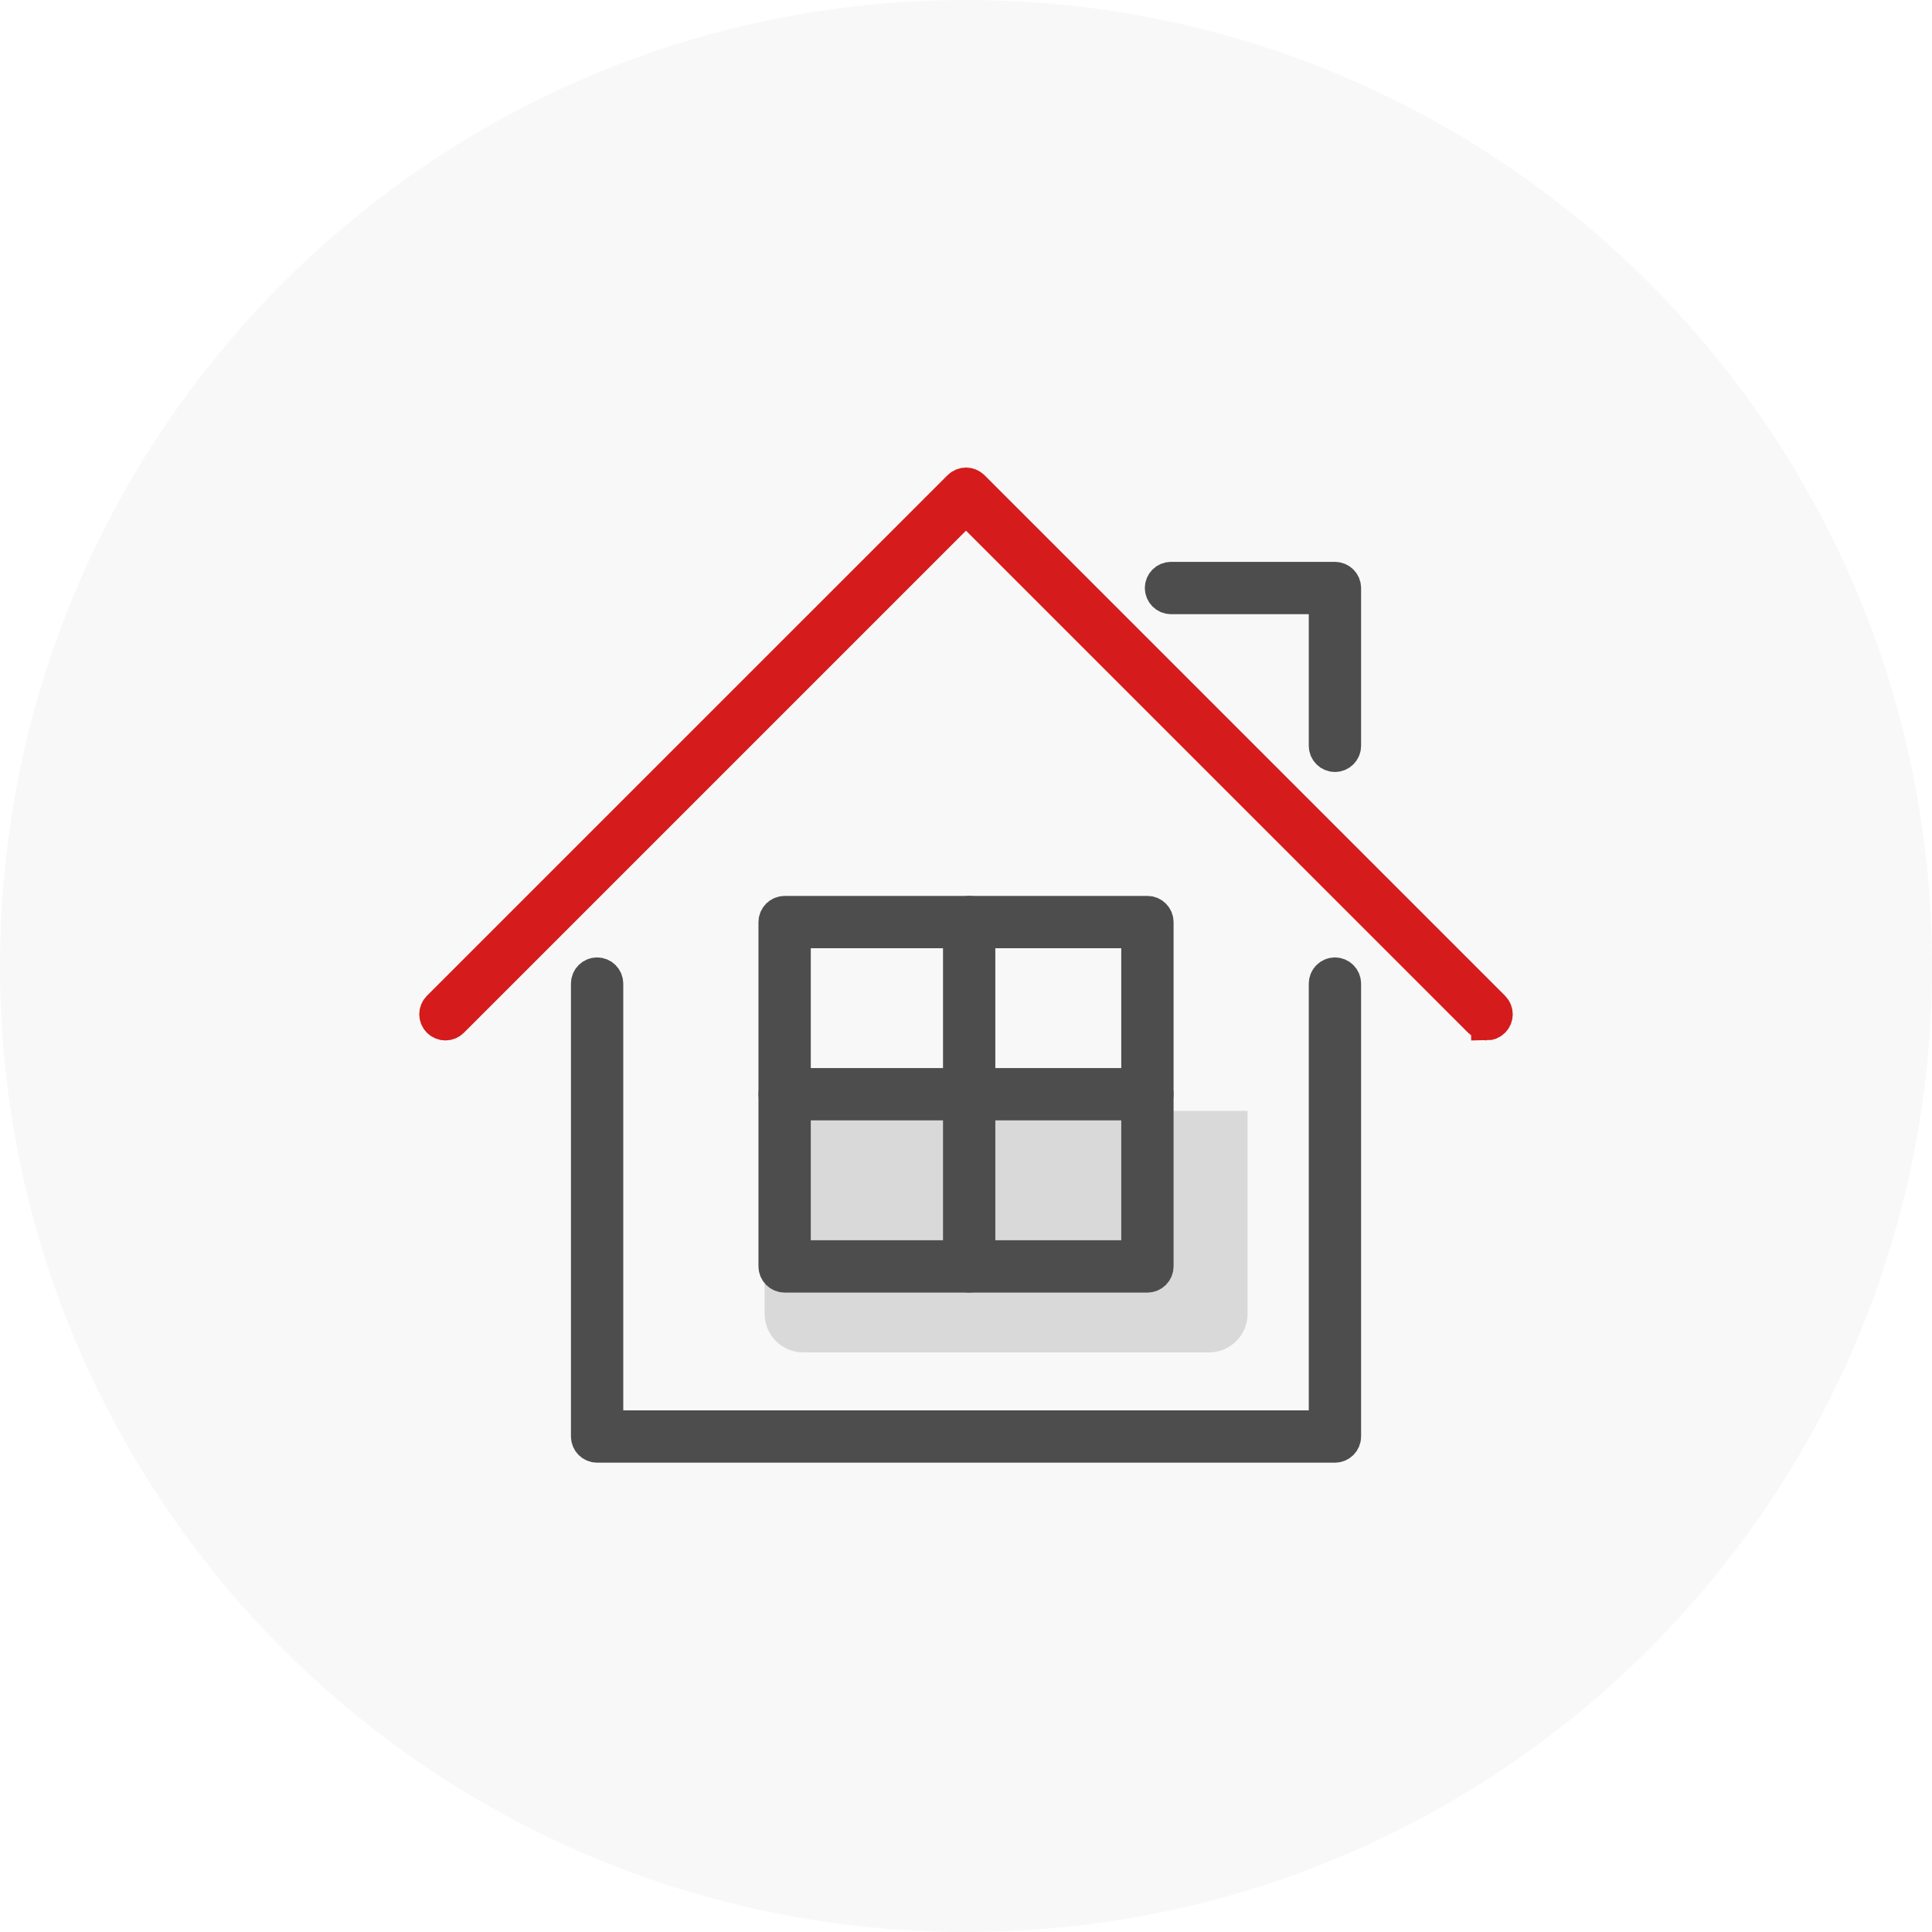
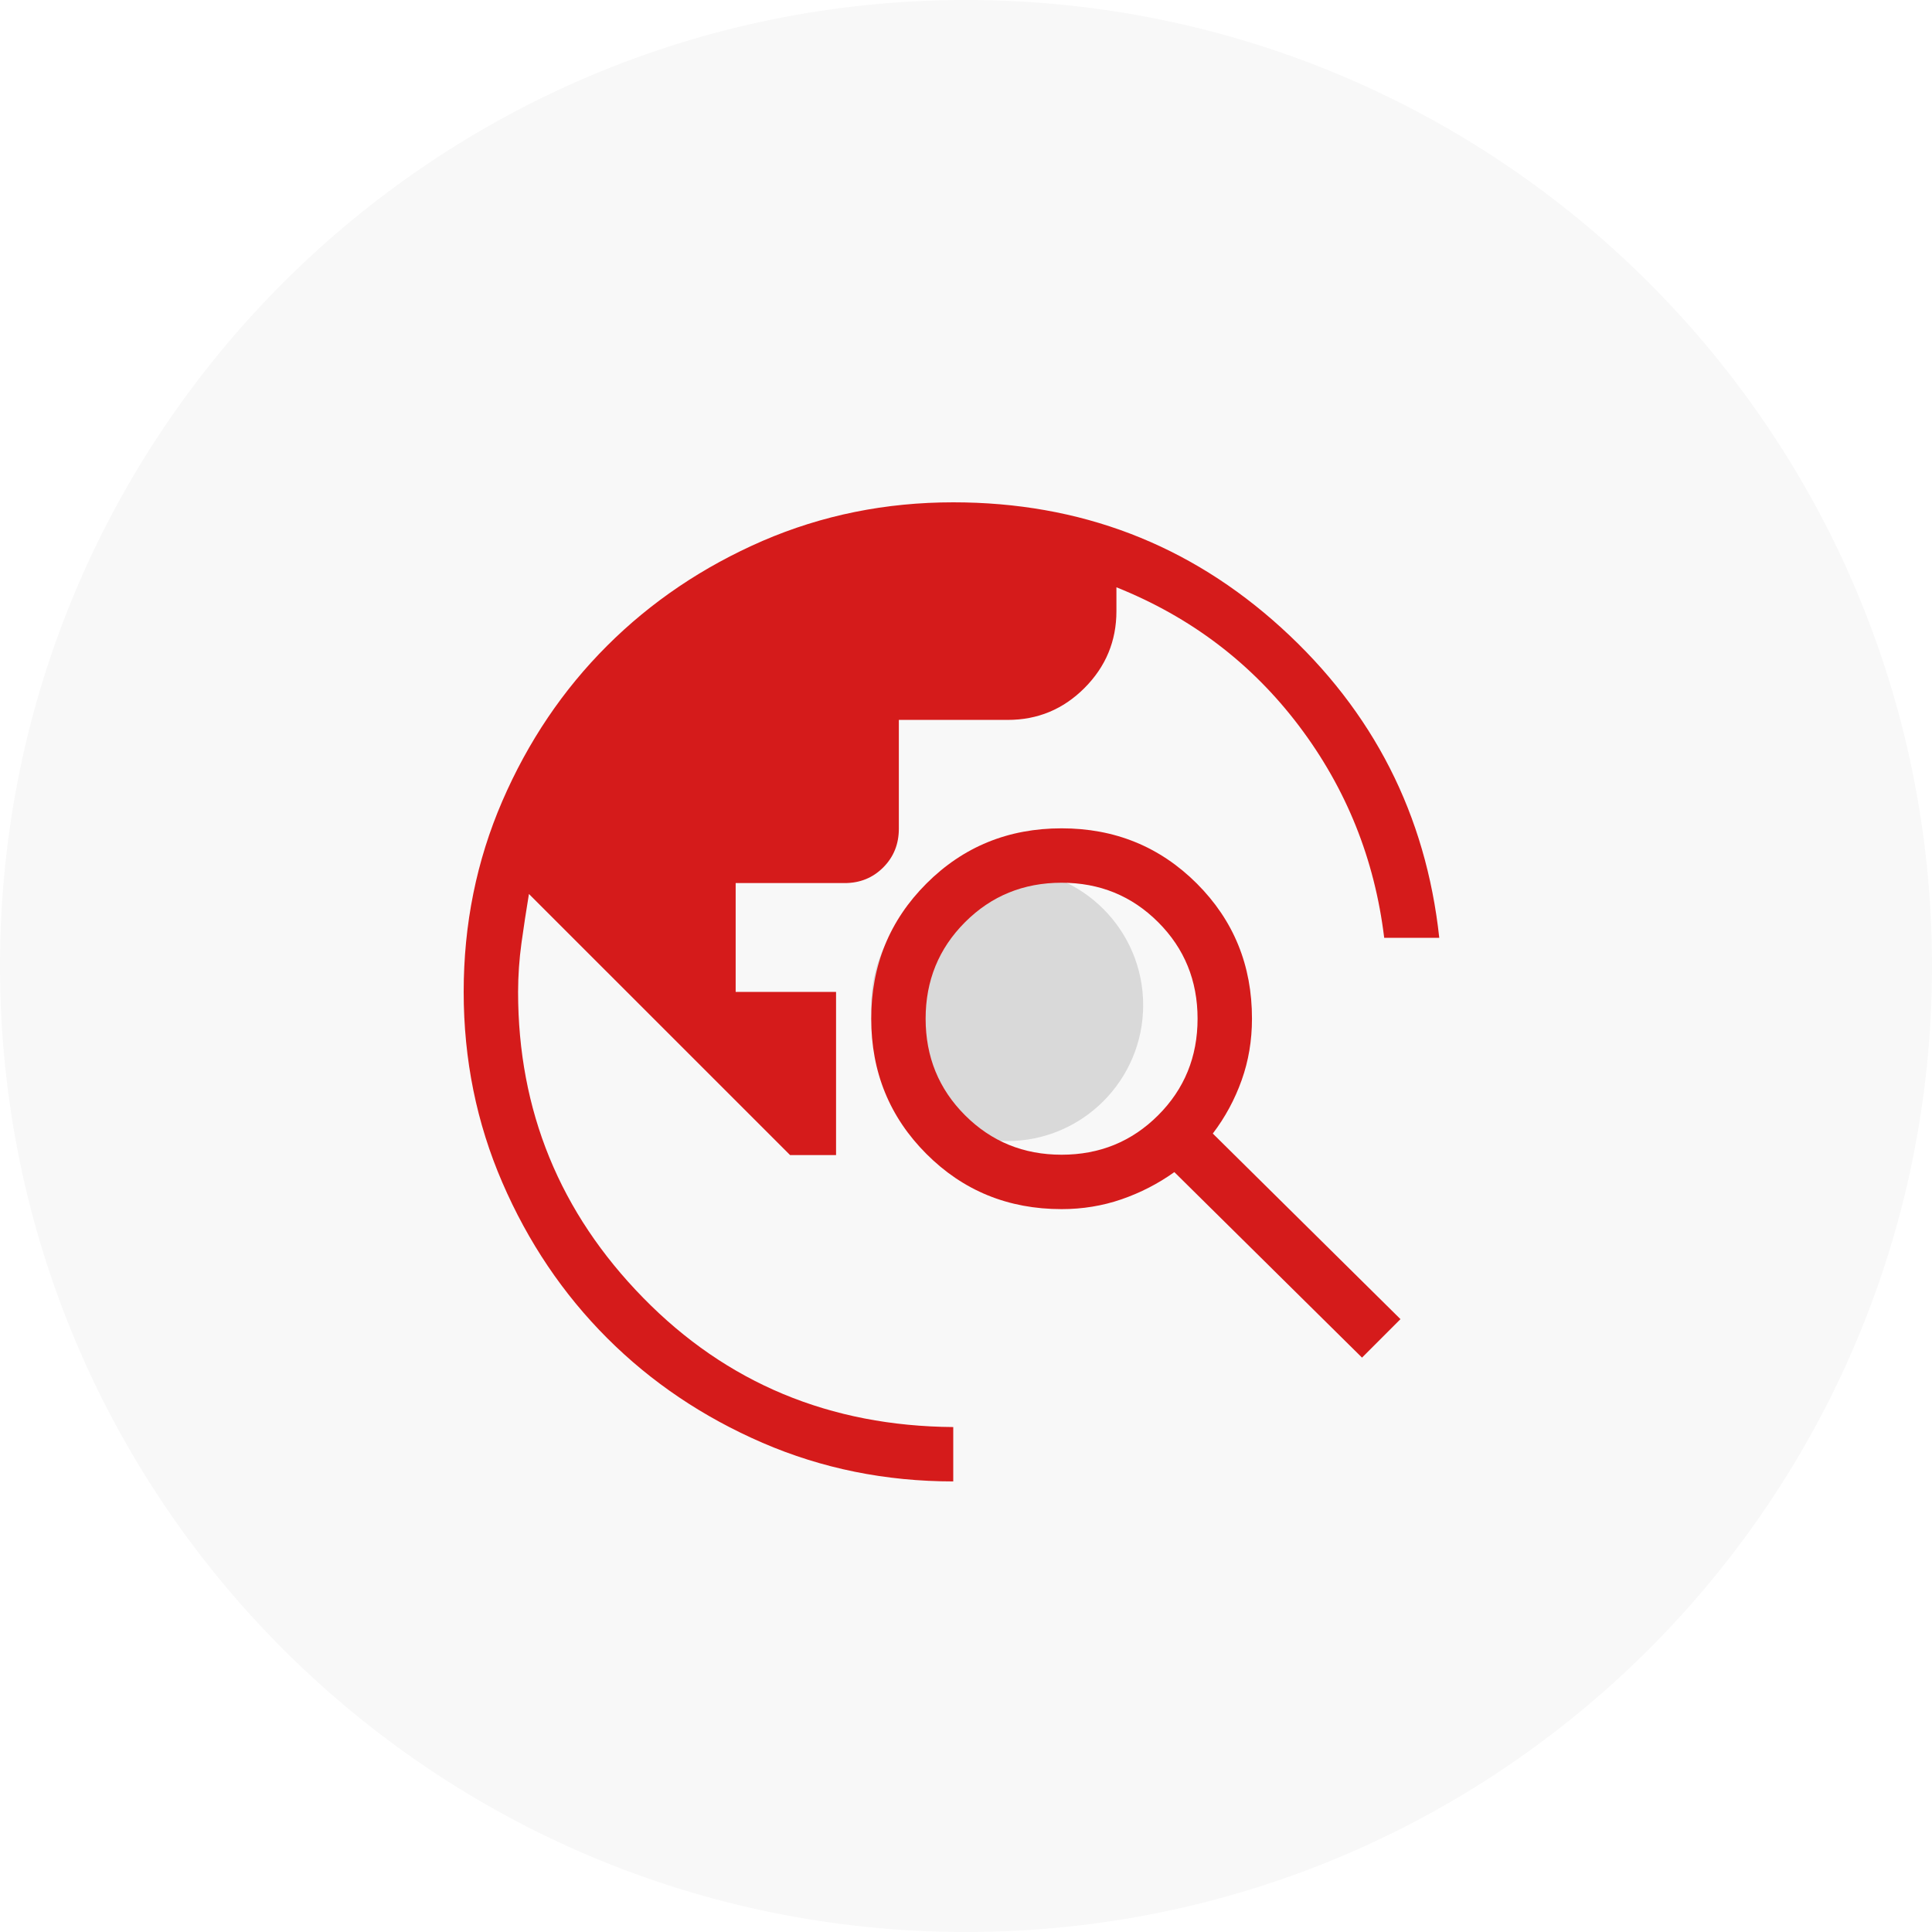
<svg xmlns="http://www.w3.org/2000/svg" width="50" height="50" viewBox="0 0 50 50" fill="none">
  <circle cx="25" cy="25" r="25" fill="#F8F8F8" />
-   <path d="M19.788 28.75H32.288V34C32.288 34.552 31.84 35 31.288 35H20.788C20.235 35 19.788 34.552 19.788 34V28.75Z" fill="#D9D9D9" />
-   <path d="M38.473 26.526C38.402 26.526 38.332 26.499 38.278 26.445L25 13.168L11.723 26.445C11.615 26.554 11.44 26.554 11.331 26.445C11.223 26.337 11.223 26.162 11.331 26.054L24.805 12.581C24.913 12.473 25.088 12.473 25.196 12.581L38.669 26.054C38.777 26.162 38.777 26.337 38.669 26.445C38.615 26.499 38.544 26.527 38.473 26.527V26.526Z" fill="#C20707" stroke="#D51B1B" stroke-width="0.8" />
-   <path d="M34.548 37.454H15.453C15.3 37.454 15.176 37.329 15.176 37.177V25.455C15.176 25.302 15.3 25.178 15.453 25.178C15.605 25.178 15.73 25.302 15.73 25.455V36.9H34.271V25.455C34.271 25.302 34.395 25.178 34.548 25.178C34.7 25.178 34.825 25.302 34.825 25.455V37.177C34.825 37.329 34.7 37.454 34.548 37.454Z" fill="#C20707" stroke="#4D4D4D" stroke-width="0.8" />
-   <path d="M34.548 19.579C34.396 19.579 34.271 19.455 34.271 19.302V15.495H30.305C30.153 15.495 30.028 15.37 30.028 15.218C30.028 15.065 30.153 14.941 30.305 14.941H34.548C34.701 14.941 34.825 15.065 34.825 15.218V19.302C34.825 19.455 34.701 19.579 34.548 19.579Z" fill="#C20707" stroke="#4D4D4D" stroke-width="0.8" />
-   <path d="M29.695 33.052H20.306C20.154 33.052 20.029 32.927 20.029 32.775V23.863C20.029 23.711 20.154 23.586 20.306 23.586H29.695C29.847 23.586 29.972 23.711 29.972 23.863V32.775C29.972 32.927 29.847 33.052 29.695 33.052ZM20.583 32.498H29.418V24.14H20.583V32.498Z" fill="#C20707" stroke="#4D4D4D" stroke-width="0.8" />
-   <path d="M29.695 28.595H20.306C20.154 28.595 20.029 28.471 20.029 28.318C20.029 28.166 20.154 28.041 20.306 28.041H29.695C29.847 28.041 29.972 28.166 29.972 28.318C29.972 28.471 29.847 28.595 29.695 28.595Z" fill="#C20707" stroke="#4D4D4D" stroke-width="0.8" />
-   <path d="M25.082 33.052C24.929 33.052 24.805 32.927 24.805 32.775V23.863C24.805 23.711 24.929 23.586 25.082 23.586C25.234 23.586 25.359 23.711 25.359 23.863V32.775C25.359 32.927 25.234 33.052 25.082 33.052Z" fill="#C20707" stroke="#4D4D4D" stroke-width="0.8" />
+   <circle cx="26.066" cy="26.012" r="3.519" fill="#D9D9D9" />
+   <path d="M24.67 38.339C22.92 38.339 21.275 38.006 19.734 37.34C18.193 36.673 16.852 35.769 15.712 34.629C14.571 33.487 13.667 32.146 13.001 30.605C12.334 29.064 12 27.419 12 25.67C12 23.92 12.333 22.275 12.999 20.734C13.666 19.193 14.57 17.852 15.712 16.712C16.854 15.572 18.195 14.668 19.734 13.999C21.276 13.333 22.921 13 24.67 13C27.951 13 30.781 14.083 33.161 16.248C35.541 18.413 36.904 21.087 37.248 24.27H35.823C35.576 22.233 34.841 20.404 33.616 18.784C32.391 17.165 30.817 15.969 28.893 15.199V15.816C28.893 16.59 28.617 17.253 28.067 17.805C27.516 18.357 26.853 18.632 26.077 18.631H23.262V21.447C23.262 21.845 23.127 22.18 22.857 22.45C22.586 22.721 22.252 22.855 21.854 22.854H19.039V25.67H21.637V29.893H20.447L13.689 23.136C13.619 23.558 13.555 23.98 13.496 24.403C13.438 24.825 13.409 25.247 13.408 25.67C13.408 28.743 14.487 31.383 16.646 33.588C18.804 35.794 21.479 36.908 24.67 36.932V38.339Z" fill="#D51B1B" />
+   <path d="M35.249 35.135L30.392 30.334C29.972 30.634 29.516 30.868 29.025 31.038C28.535 31.207 28.017 31.292 27.474 31.292C26.093 31.292 24.927 30.816 23.976 29.864C23.023 28.911 22.547 27.744 22.547 26.364C22.547 24.985 23.023 23.819 23.976 22.866C24.928 21.914 26.094 21.437 27.474 21.437C28.854 21.437 30.02 21.914 30.974 22.866C31.927 23.819 32.403 24.985 32.401 26.364C32.401 26.926 32.312 27.456 32.134 27.955C31.955 28.456 31.707 28.916 31.387 29.336L36.244 34.139L35.249 35.135ZM27.474 29.884C28.459 29.884 29.292 29.544 29.973 28.863C30.653 28.183 30.993 27.35 30.993 26.364C30.993 25.379 30.653 24.546 29.973 23.866C29.292 23.185 28.459 22.845 27.474 22.845C26.489 22.845 25.656 23.185 24.975 23.866C24.295 24.546 23.955 25.379 23.955 26.364C23.955 27.35 24.295 28.183 24.975 28.863C25.656 29.544 26.489 29.884 27.474 29.884Z" fill="#D51B1B" />
</svg>
